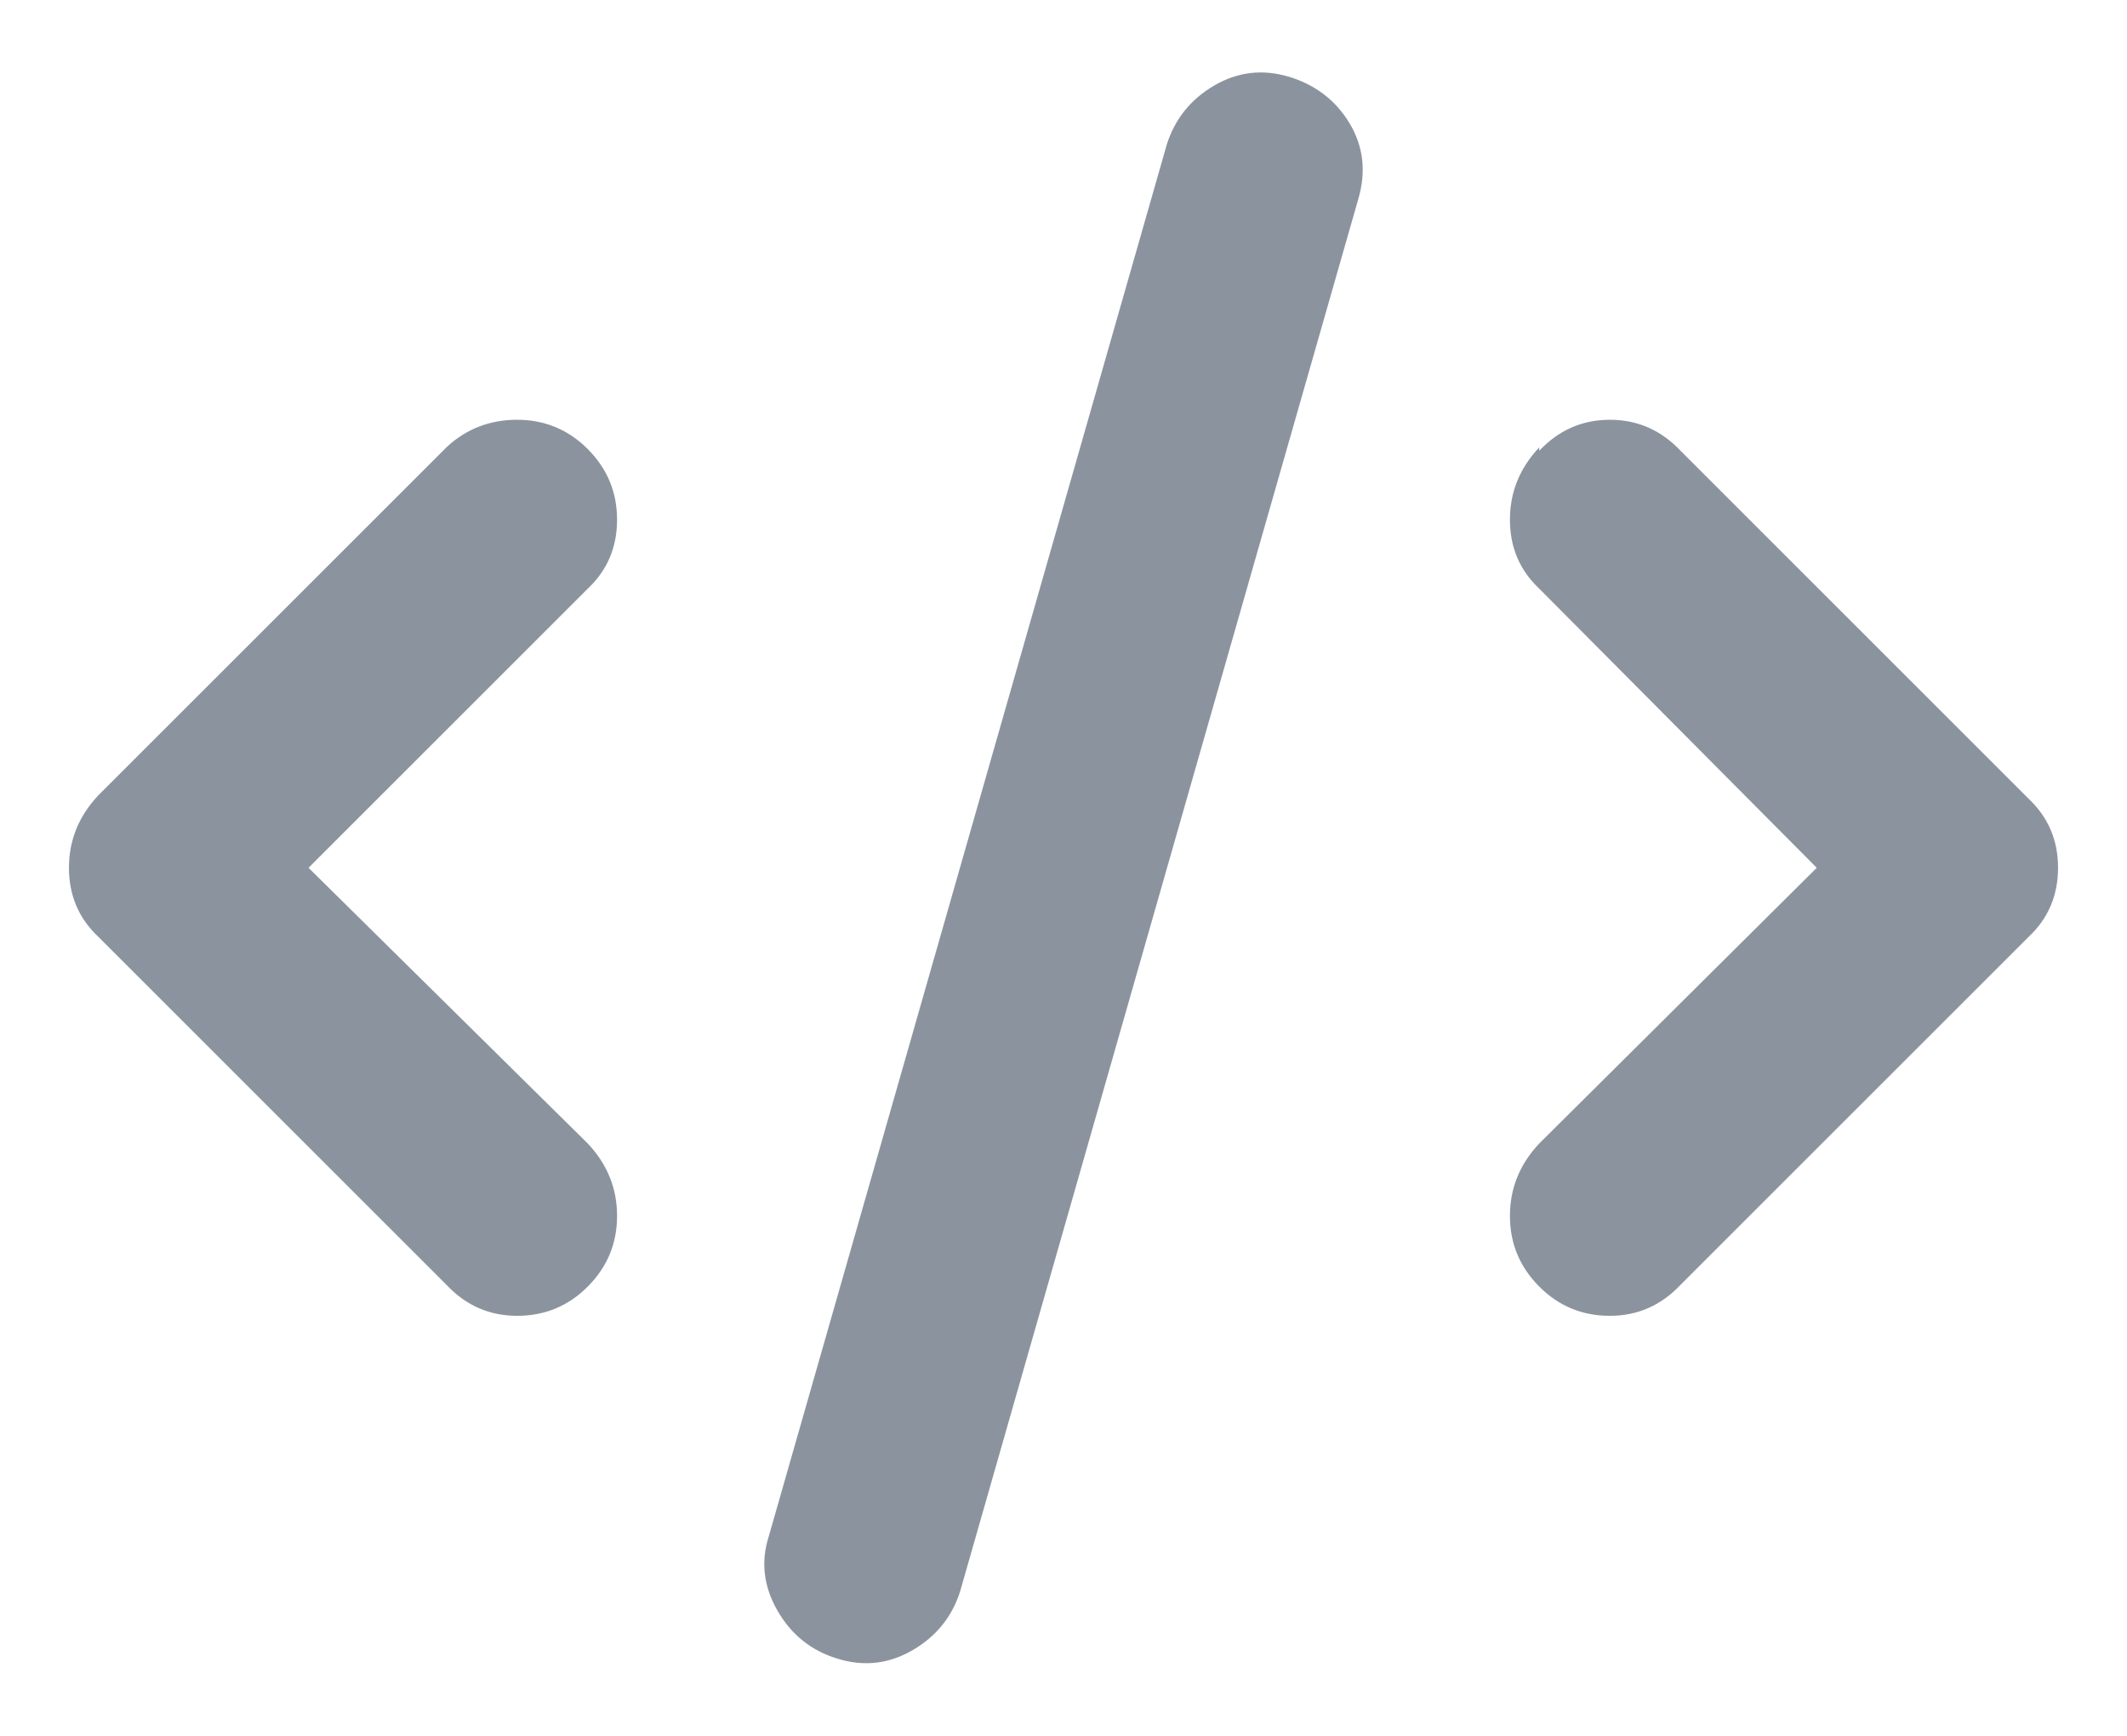
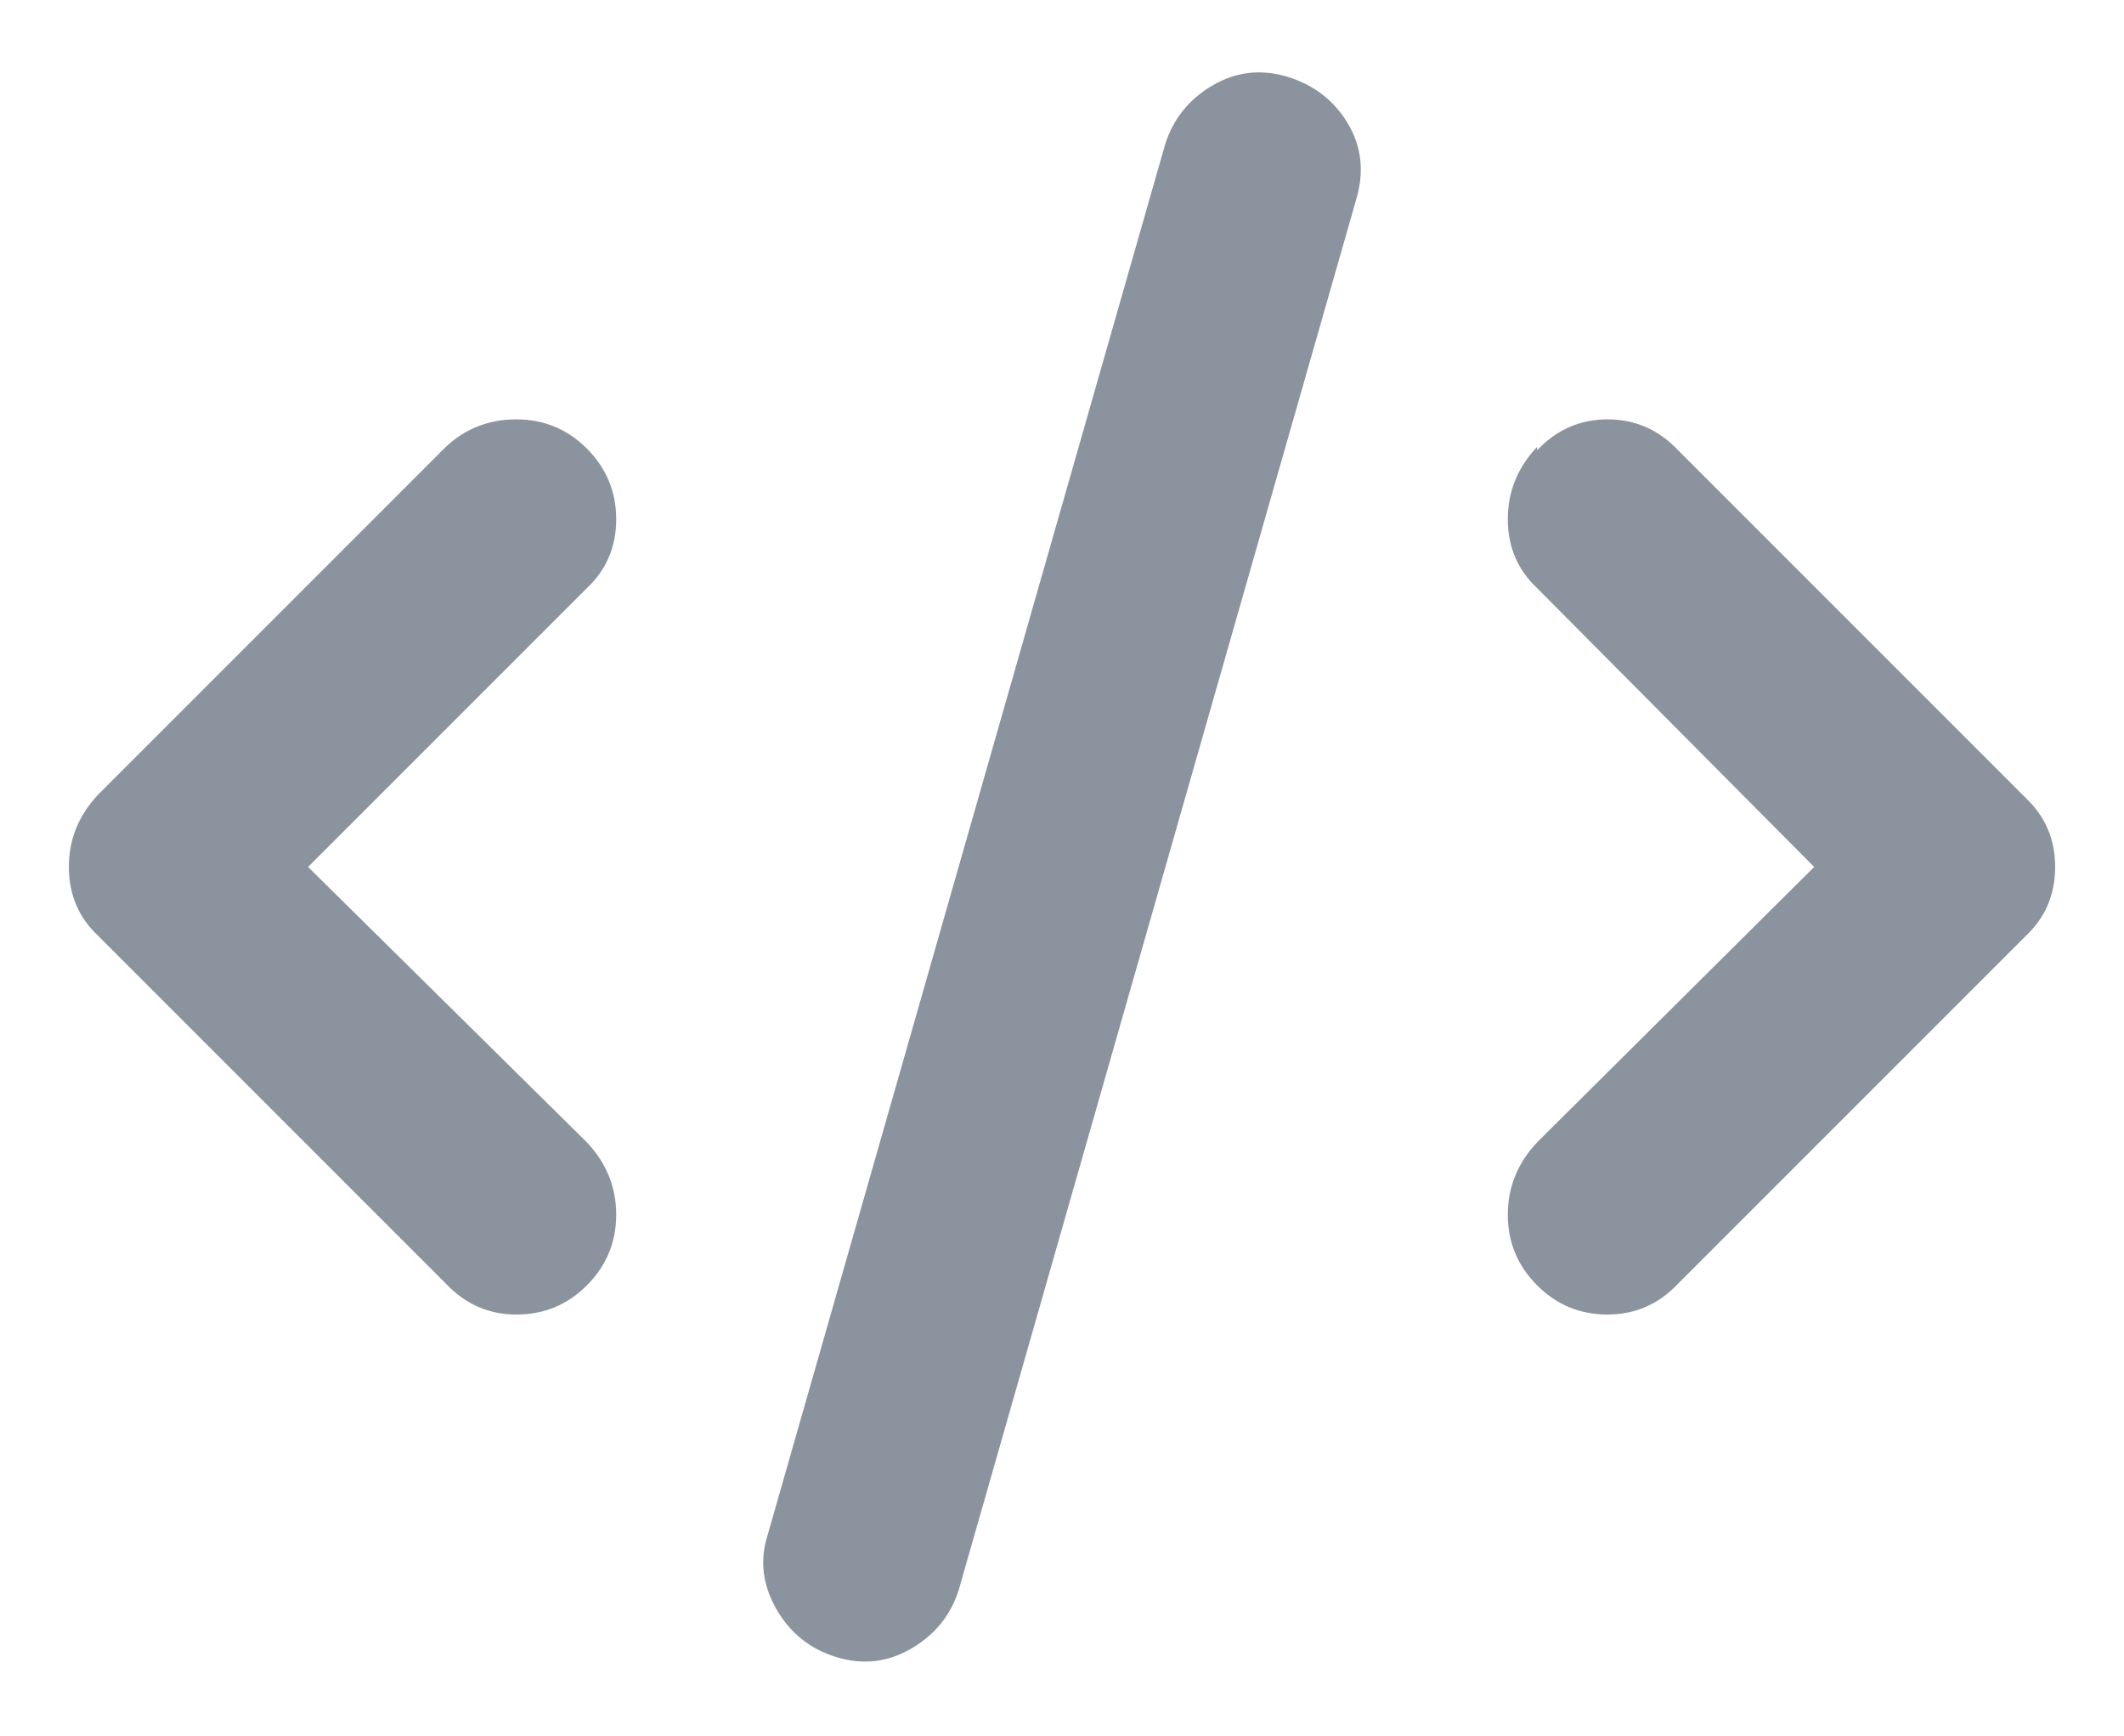
- <svg xmlns="http://www.w3.org/2000/svg" viewBox="-4 15.64 123.4 100.73" height="20" role="img" aria-label="code">
+ <svg xmlns="http://www.w3.org/2000/svg" viewBox="-4 15.64 123.4 100.83" height="20" role="img" aria-label="code">
  <path fill="#8b949e" fill-rule="evenodd" d="M66.45 20.6C67.82 19.8 69.27 19.64 70.8 20.1C72.33 20.57 73.5 21.47 74.3 22.8C75.1 24.14 75.27 25.6 74.8 27.2L51.7 108C51.23 109.47 50.32 110.6 48.95 111.4C47.58 112.2 46.13 112.37 44.6 111.9C43.07 111.44 41.9 110.5 41.1 109.1C40.3 107.7 40.13 106.27 40.6 104.8L63.7 24C64.17 22.54 65.08 21.4 66.45 20.6ZM85.3 41.6L85.3 41.8C86.43 40.6 87.8 40 89.4 40C91 40 92.37 40.6 93.5 41.8L113.7 62C114.83 63.07 115.4 64.4 115.4 66C115.4 67.6 114.83 68.94 113.7 70L93.5 90.2C92.37 91.4 91 92 89.4 92C87.8 92 86.43 91.44 85.3 90.3C84.17 89.17 83.6 87.8 83.6 86.2C83.6 84.6 84.17 83.2 85.3 82L101.4 66L85.3 49.8C84.17 48.74 83.6 47.4 83.6 45.8C83.6 44.2 84.17 42.8 85.3 41.6ZM26 40C27.6 40 28.97 40.57 30.1 41.7C31.23 42.84 31.8 44.2 31.8 45.8C31.8 47.4 31.23 48.74 30.1 49.8L13.9 66L30.1 82C31.23 83.2 31.8 84.6 31.8 86.2C31.8 87.8 31.23 89.17 30.1 90.3C28.97 91.44 27.6 92 26 92C24.4 92 23.03 91.4 21.9 90.2L1.7 70C0.57 68.94 0 67.6 0 66C0 64.4 0.57 63 1.7 61.8L21.9 41.6C23.03 40.54 24.4 40 26 40Z" />
</svg>
